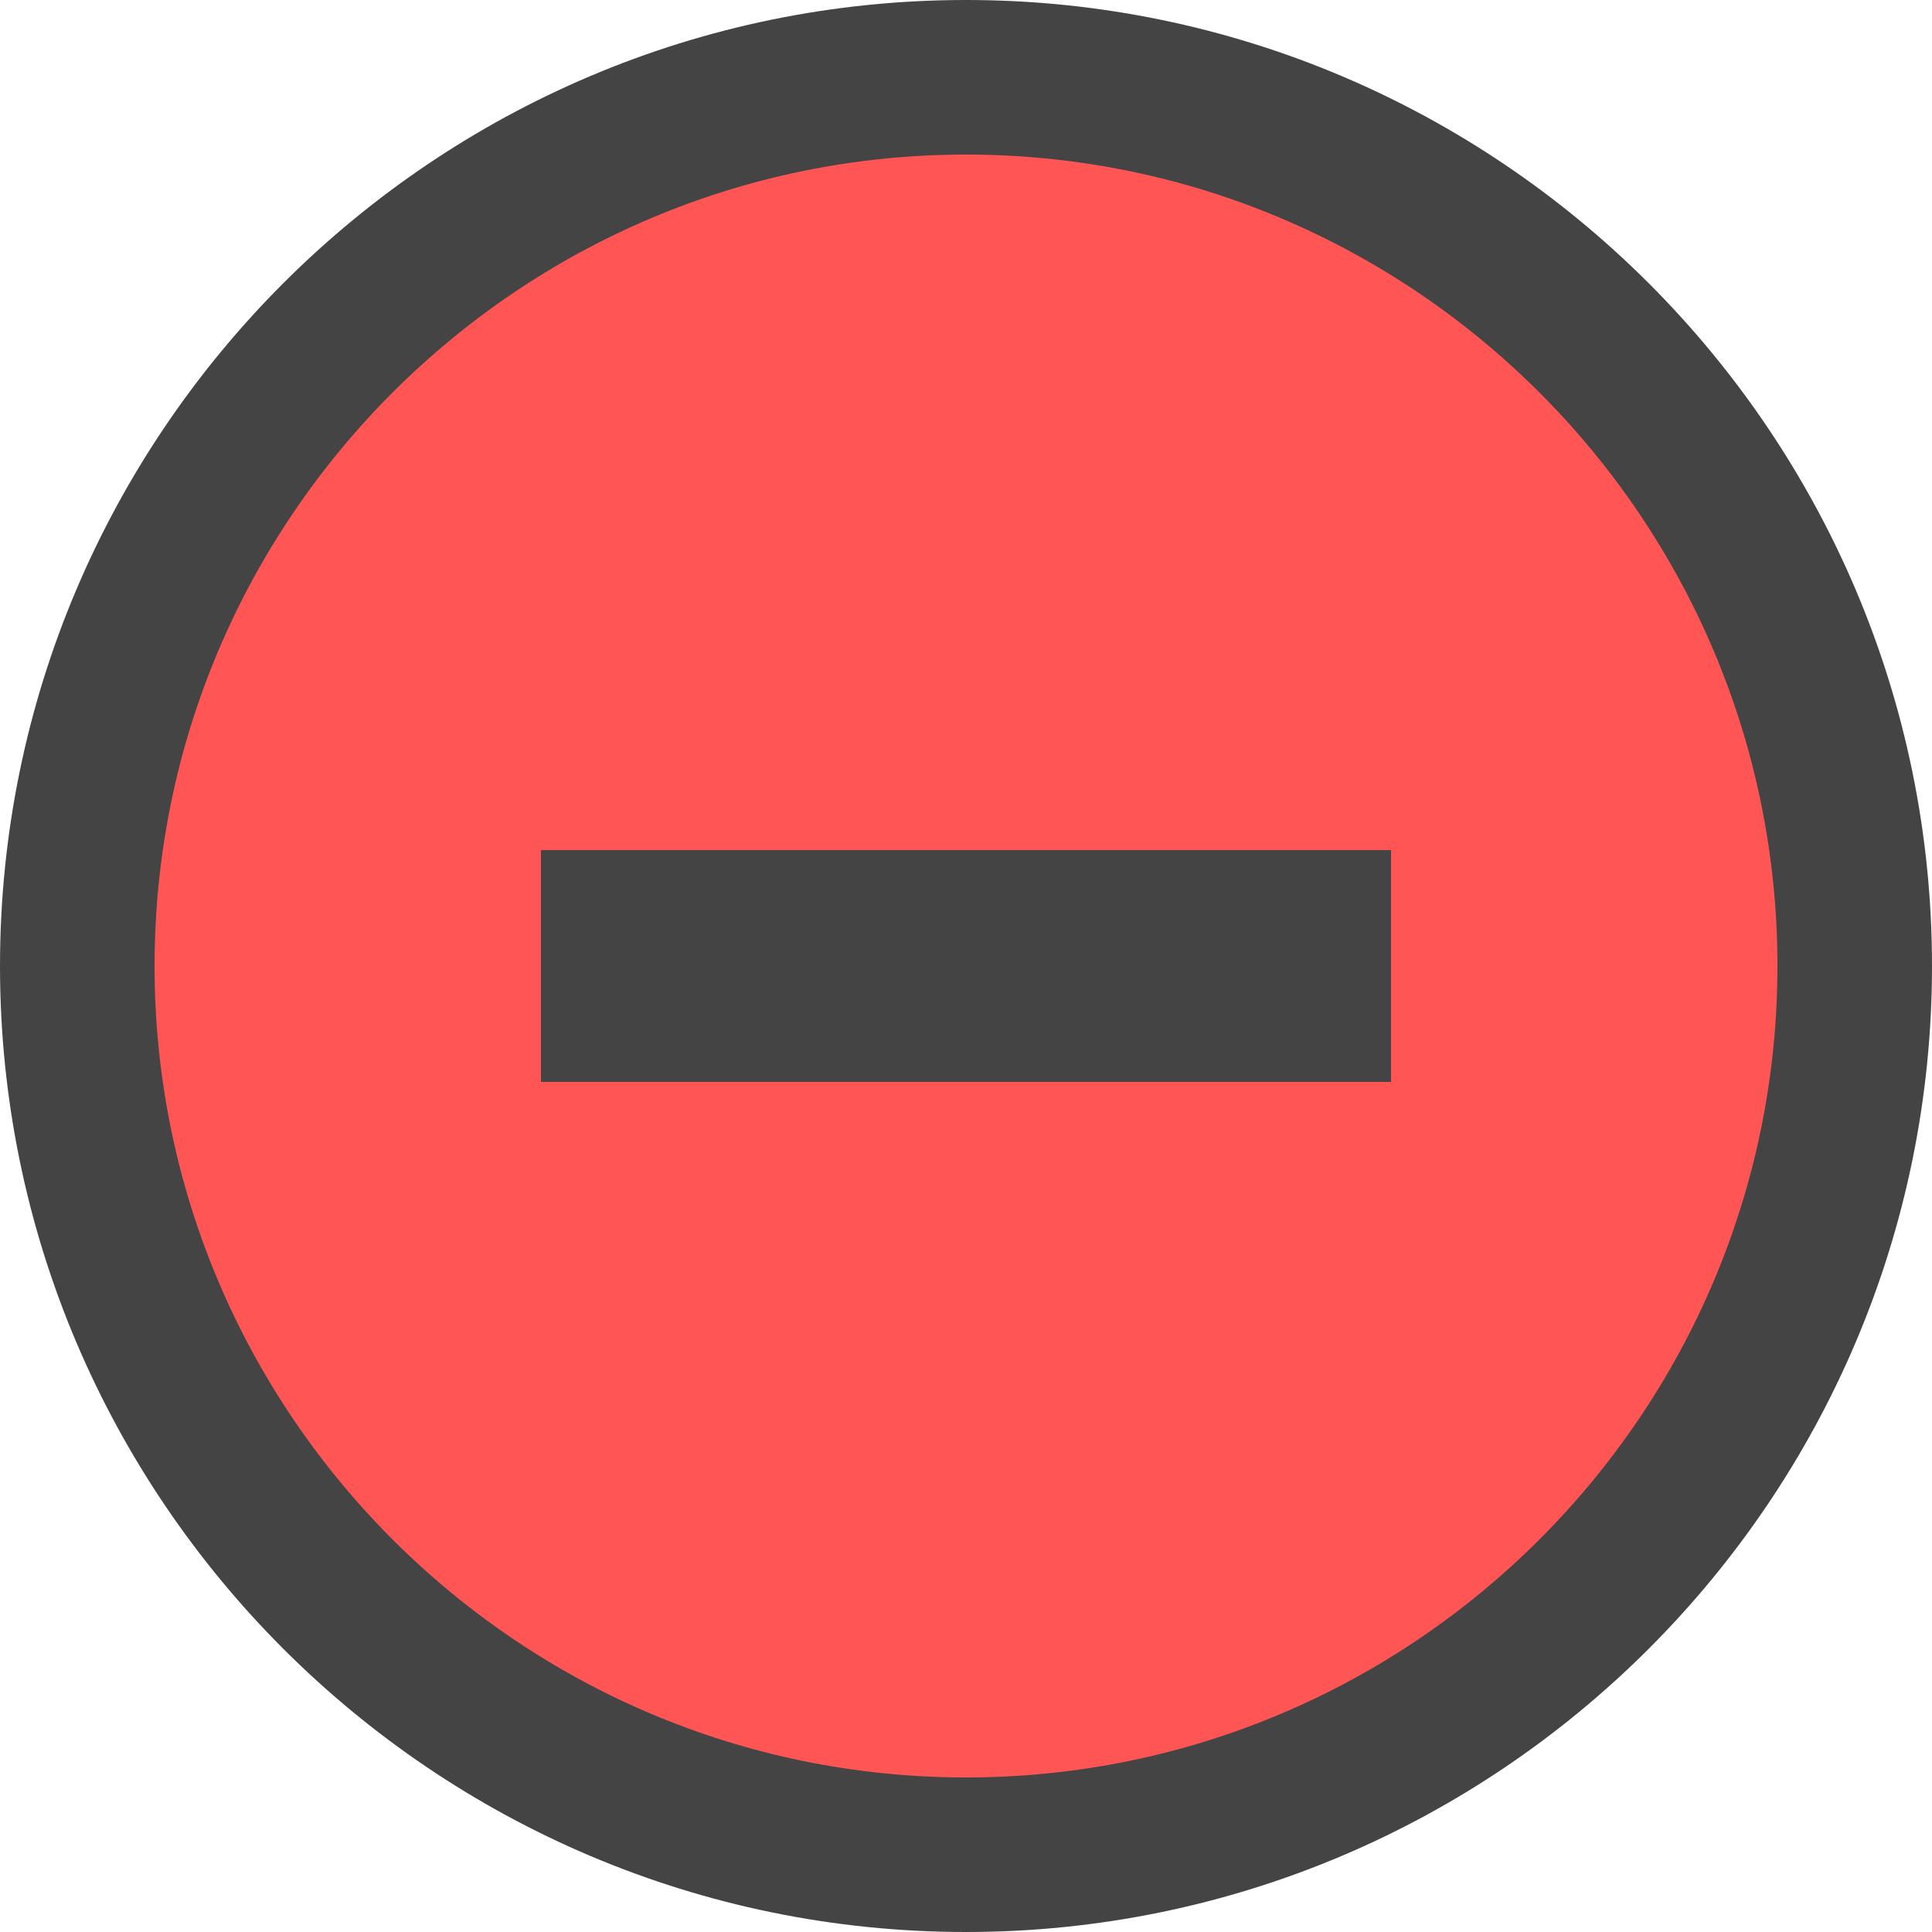
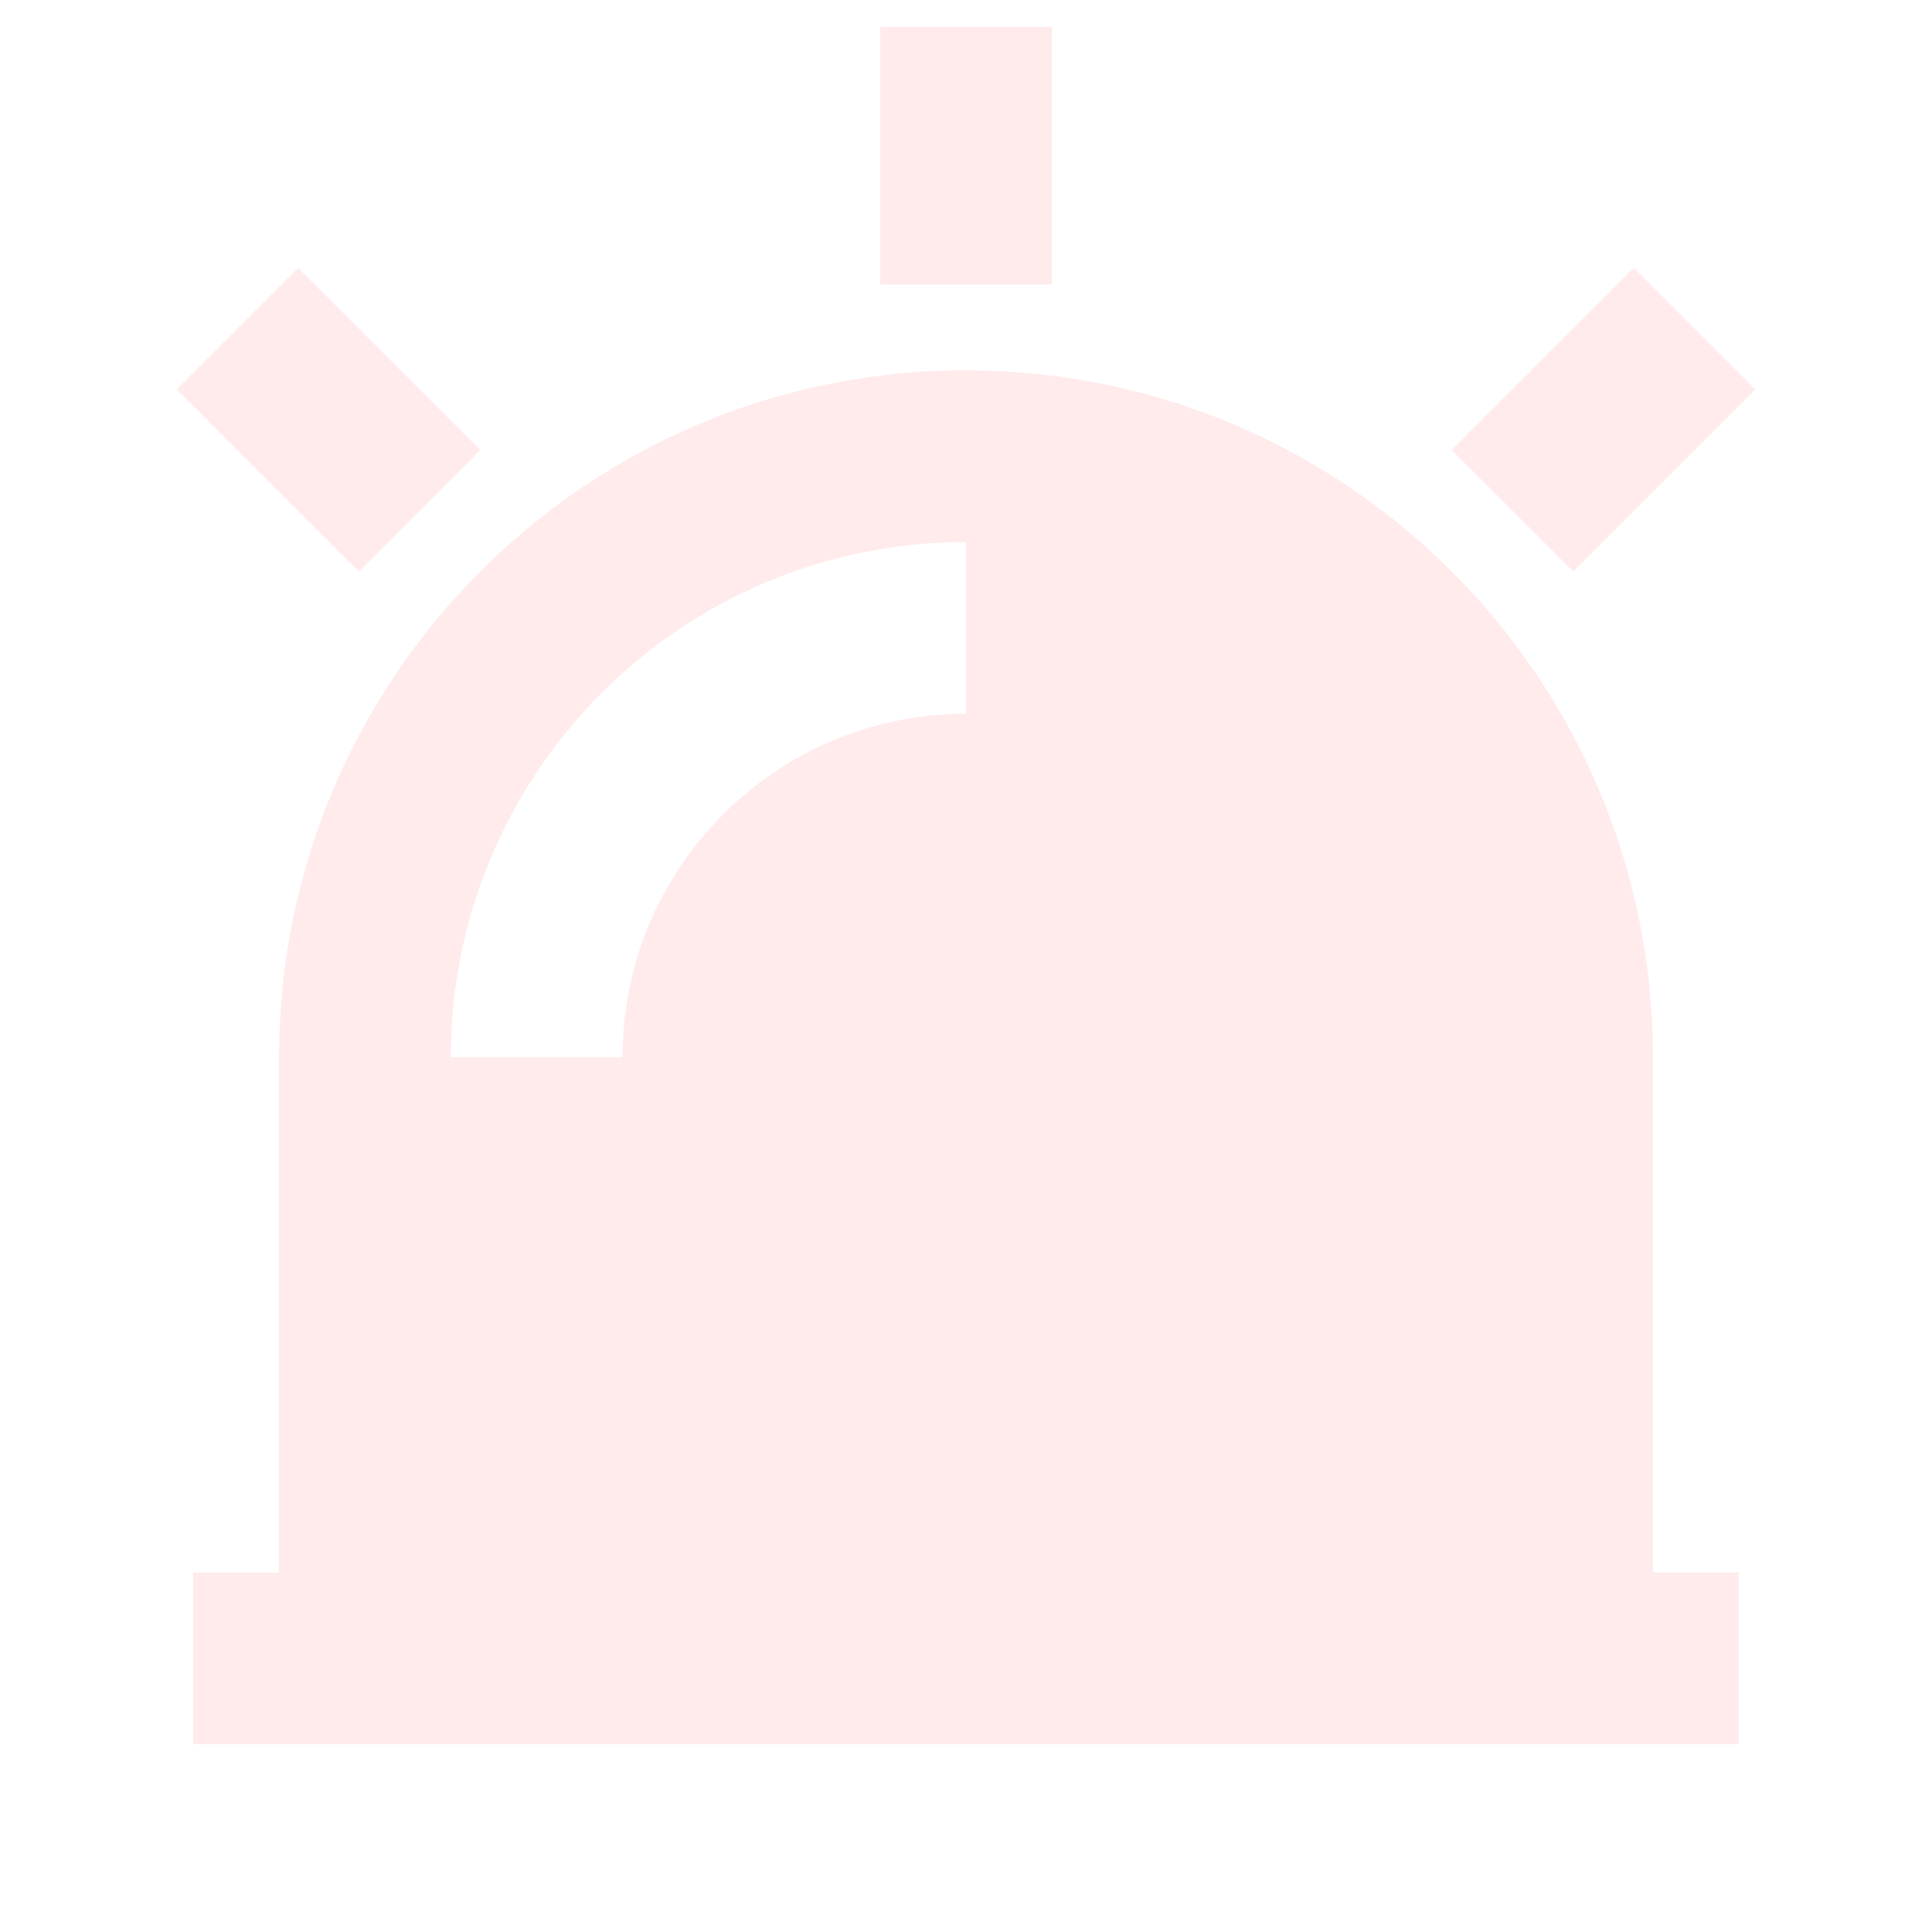
- <svg xmlns="http://www.w3.org/2000/svg" width="25" height="25">
-   <g fill="none">
-     <path d="M12.5 1C6.16 1 1 6.159 1 12.5S6.16 24 12.5 24 24 18.841 24 12.5 18.84 1 12.5 1z" stroke="#444" stroke-width="2" fill="#f55" />
-     <path fill="#444" d="M7 11h11v3H7z" />
-   </g>
+ <svg xmlns="http://www.w3.org/2000/svg" viewBox="0 0 1024 1024">
+   <path d="M147.911 833.422V560.356a364.089 364.089 0 1 1 728.178 0v273.066H921.6v91.022H102.4v-91.022h45.511zm91.022-273.066h91.023A182.044 182.044 0 0 1 512 378.31v-91.02a273.067 273.067 0 0 0-273.067 273.067zM466.49 14.222h91.022v136.534H466.49V14.222zm399.496 127.795 64.353 64.353-96.483 96.53-64.399-64.354 96.53-96.529zM93.662 206.37l64.353-64.353 96.529 96.484-64.308 64.444-96.574-96.575z" fill="#ffebec" />
</svg>
